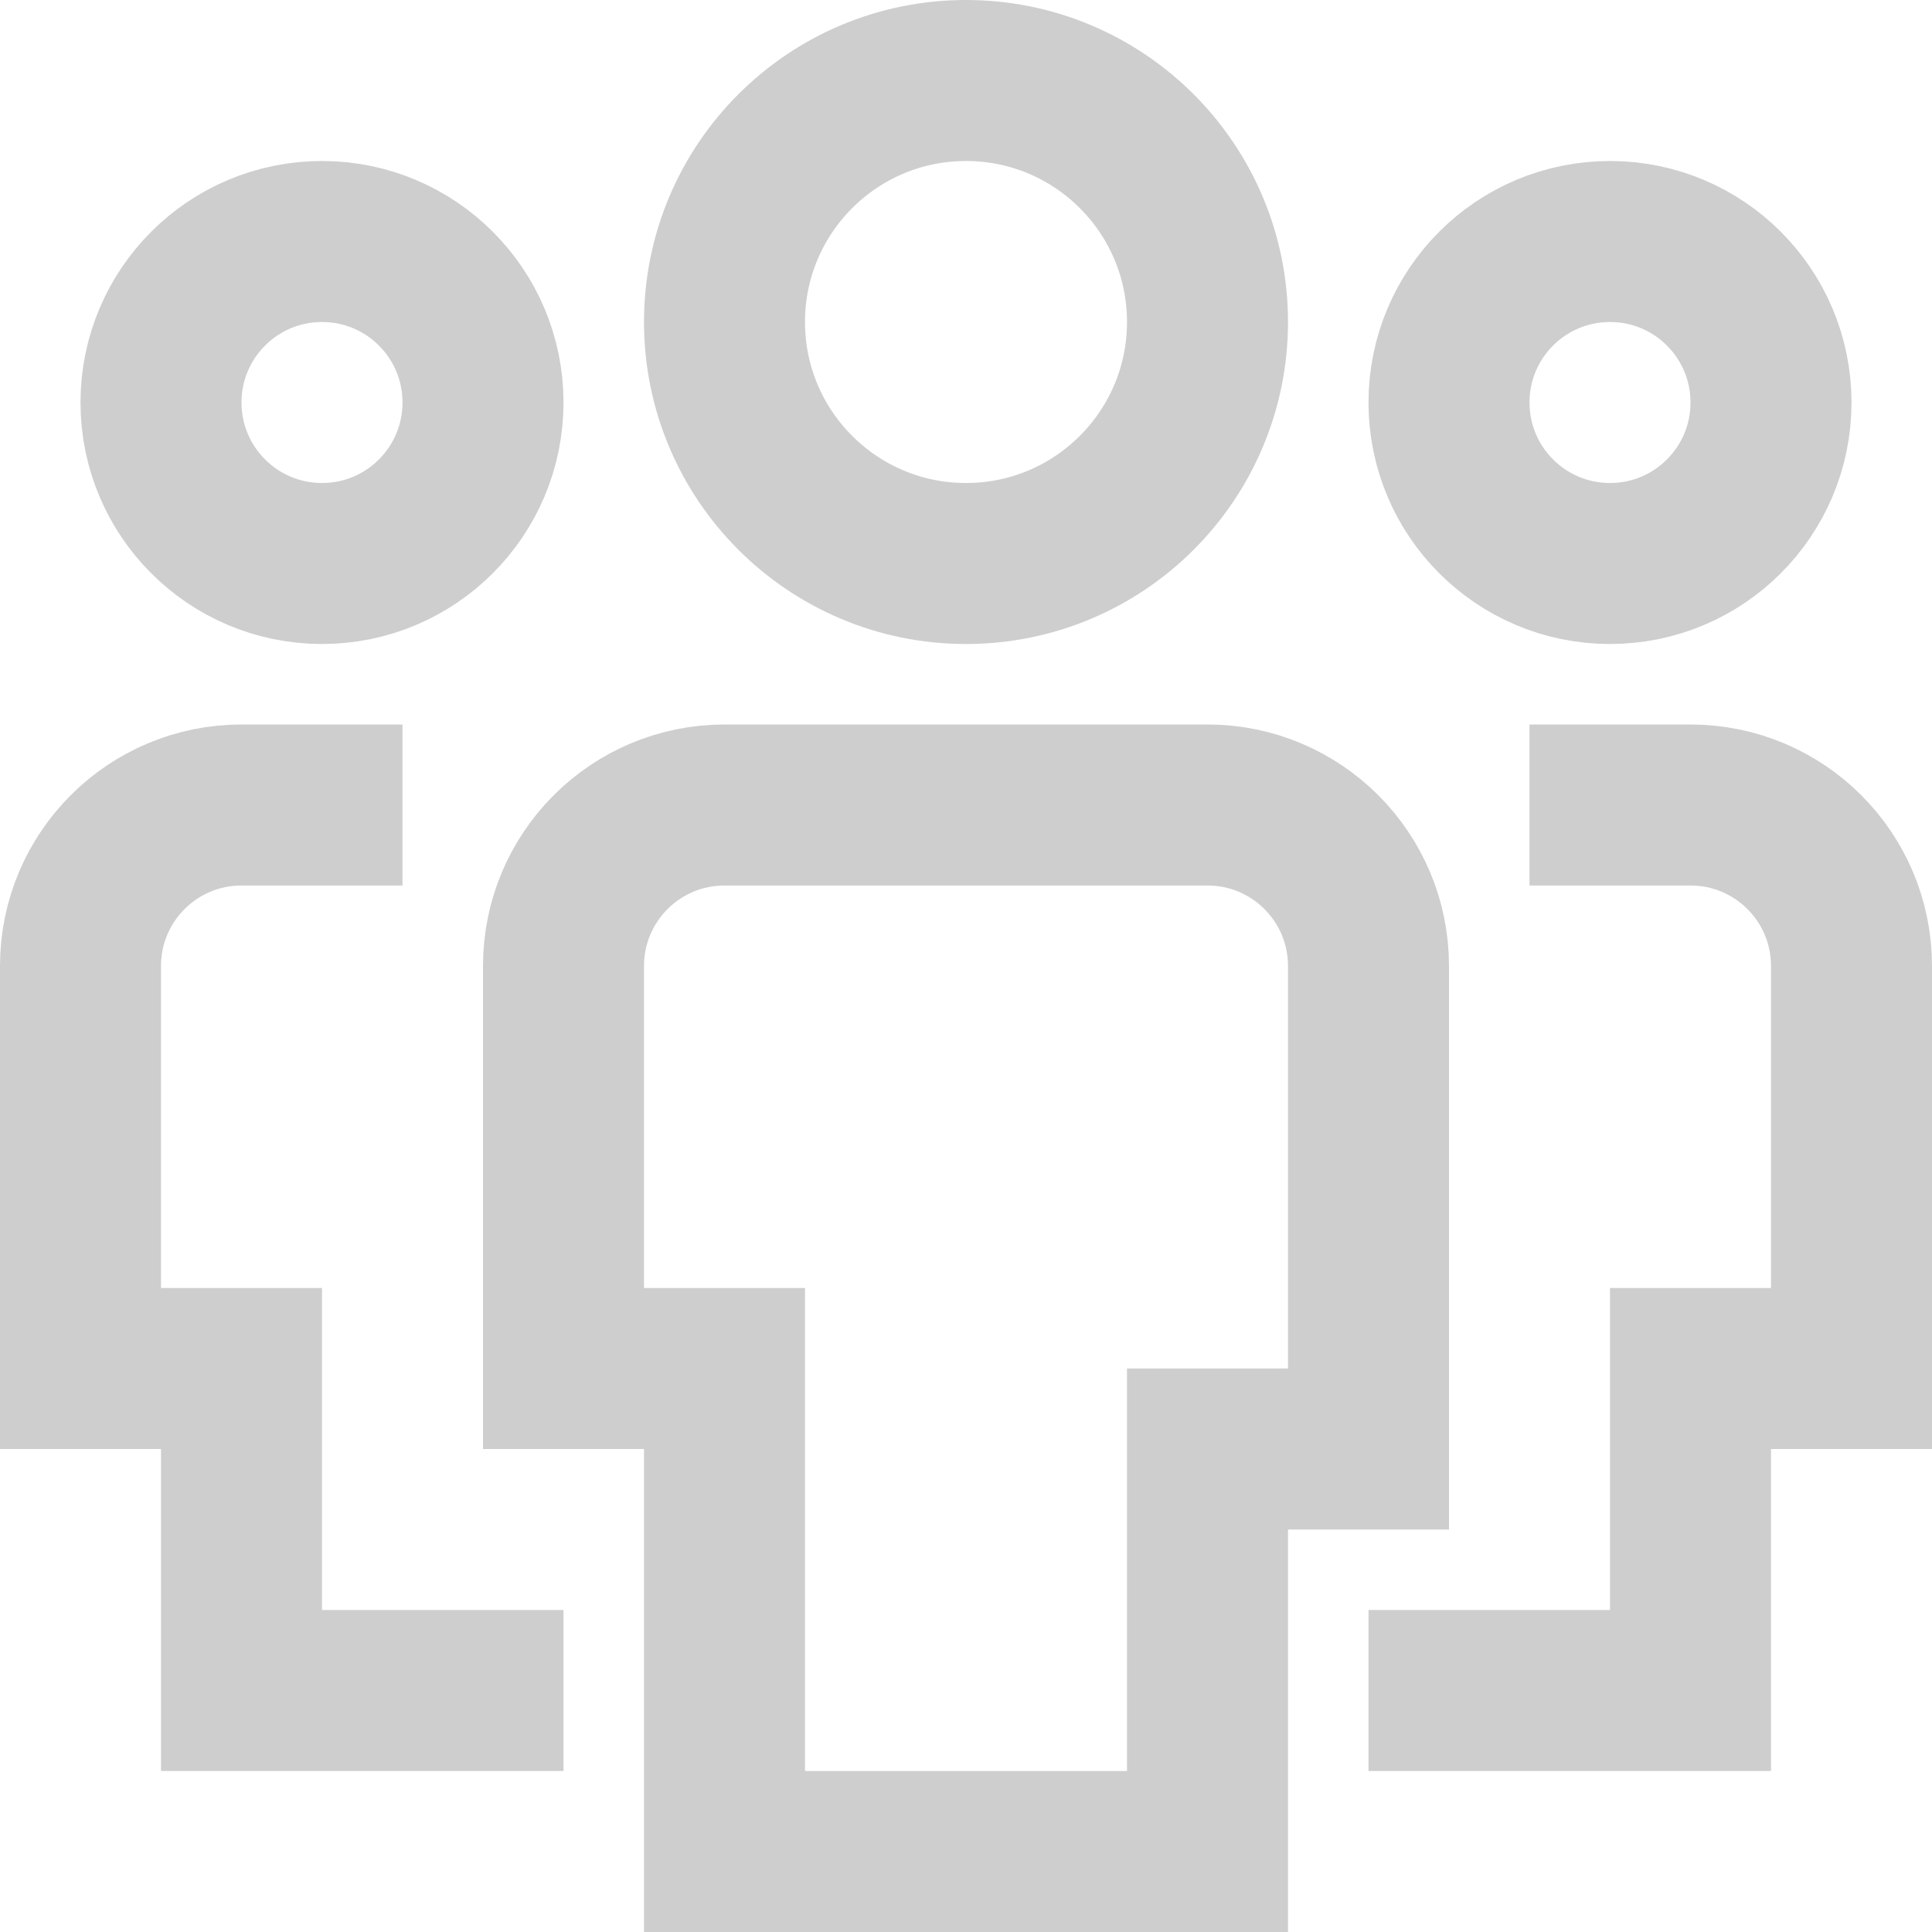
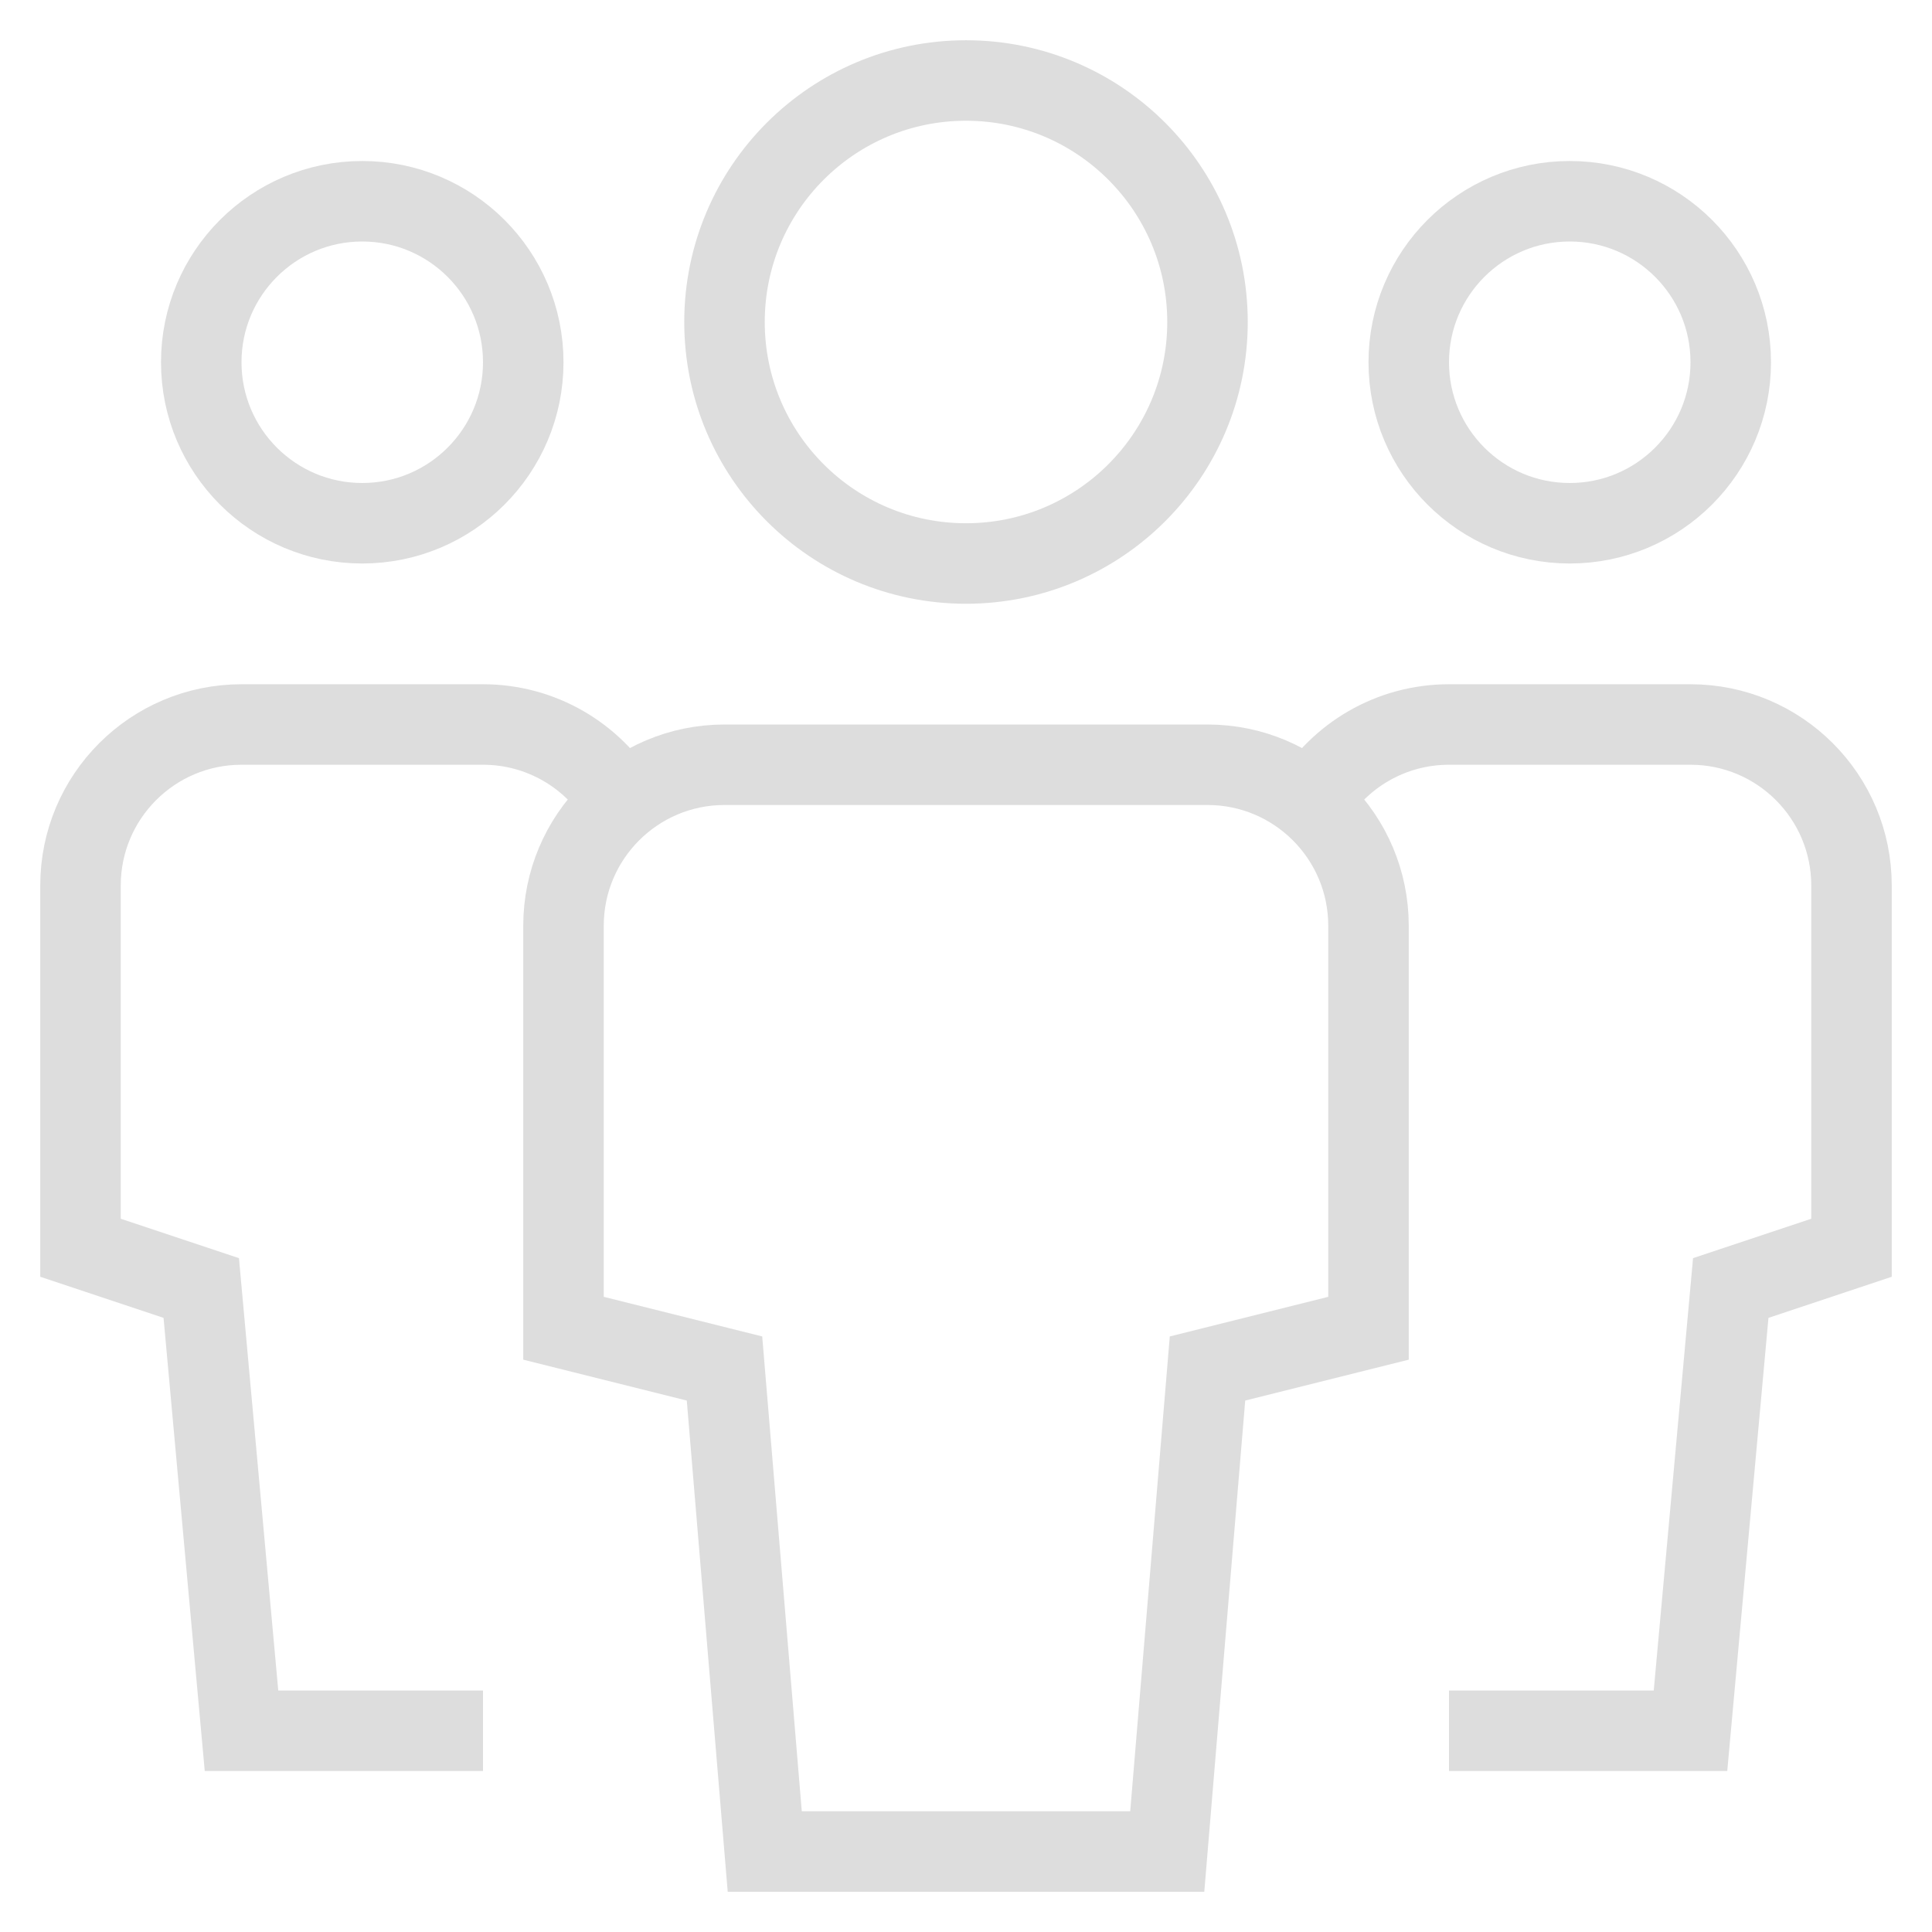
- <svg xmlns="http://www.w3.org/2000/svg" version="1.1" x="0px" y="0px" viewBox="0 0 24 24" xml:space="preserve" width="24" height="24">
-   <g class="nc-icon-wrapper" fill="#cecece">
-     <path data-color="color-2" fill="none" stroke="#cecece" stroke-width="2" stroke-linecap="square" stroke-miterlimit="10" d="M4,7L4,7 C2.895,7,2,6.105,2,5v0c0-1.105,0.895-2,2-2h0c1.105,0,2,0.895,2,2v0C6,6.105,5.105,7,4,7z" stroke-linejoin="miter" />
-     <path data-color="color-2" fill="none" stroke="#cecece" stroke-width="2" stroke-linecap="square" stroke-miterlimit="10" d="M6,21H3v-4 l-2,0v-5c0-1.105,0.895-2,2-2h1" stroke-linejoin="miter" />
-     <path data-color="color-2" fill="none" stroke="#cecece" stroke-width="2" stroke-linecap="square" stroke-miterlimit="10" d="M20,7L20,7 c1.105,0,2-0.895,2-2v0c0-1.105-0.895-2-2-2h0c-1.105,0-2,0.895-2,2v0C18,6.105,18.895,7,20,7z" stroke-linejoin="miter" />
-     <path data-color="color-2" fill="none" stroke="#cecece" stroke-width="2" stroke-linecap="square" stroke-miterlimit="10" d="M18,21h3v-4 l2,0v-5c0-1.105-0.895-2-2-2h-1" stroke-linejoin="miter" />
-     <path fill="none" stroke="#cecece" stroke-width="2" stroke-linecap="square" stroke-miterlimit="10" d="M12,7L12,7 c-1.657,0-3-1.343-3-3v0c0-1.657,1.343-3,3-3h0c1.657,0,3,1.343,3,3v0C15,5.657,13.657,7,12,7z" stroke-linejoin="miter" />
-     <path fill="none" stroke="#cecece" stroke-width="2" stroke-linecap="square" stroke-miterlimit="10" d="M15,23H9v-6H7v-5 c0-1.105,0.895-2,2-2h6c1.105,0,2,0.895,2,2v6h-2V23z" stroke-linejoin="miter" />
+ <svg xmlns="http://www.w3.org/2000/svg" version="1.1" x="0px" y="0px" viewBox="0 0 48 48" xml:space="preserve" width="48" height="48">
+   <g class="nc-icon-wrapper" fill="#dddddd">
+     <path data-color="color-2" fill="none" stroke="#dddddd" stroke-width="2" stroke-linecap="square" stroke-miterlimit="10" d="M9,13L9,13 c-2.209,0-4-1.791-4-4v0c0-2.209,1.791-4,4-4h0c2.209,0,4,1.791,4,4v0C13,11.209,11.209,13,9,13z" stroke-linejoin="miter" />
+     <path data-cap="butt" data-color="color-2" fill="none" stroke="#dddddd" stroke-width="2" stroke-miterlimit="10" d="M12,43H6L5,32l-3-1v-9 c0-2.209,1.791-4,4-4h6c1.454,0,2.727,0.777,3.427,1.937" stroke-linejoin="miter" stroke-linecap="butt" />
+     <path data-color="color-2" fill="none" stroke="#dddddd" stroke-width="2" stroke-linecap="square" stroke-miterlimit="10" d="M39,13 L39,13c2.209,0,4-1.791,4-4v0c0-2.209-1.791-4-4-4h0c-2.209,0-4,1.791-4,4v0C35,11.209,36.791,13,39,13z" stroke-linejoin="miter" />
+     <path data-cap="butt" data-color="color-2" fill="none" stroke="#dddddd" stroke-width="2" stroke-miterlimit="10" d="M36,43h6l1-11l3-1v-9 c0-2.209-1.791-4-4-4h-6c-1.454,0-2.727,0.777-3.427,1.937" stroke-linejoin="miter" stroke-linecap="butt" />
+     <path fill="none" stroke="#dddddd" stroke-width="2" stroke-linecap="square" stroke-miterlimit="10" d="M24,14L24,14 c-3.314,0-6-2.686-6-6v0c0-3.314,2.686-6,6-6h0c3.314,0,6,2.686,6,6v0C30,11.314,27.314,14,24,14z" stroke-linejoin="miter" />
+     <path fill="none" stroke="#dddddd" stroke-width="2" stroke-linecap="square" stroke-miterlimit="10" d="M29,46H19l-1-12l-4-1V23 c0-2.209,1.791-4,4-4h12c2.209,0,4,1.791,4,4v10l-4,1L29,46z" stroke-linejoin="miter" />
  </g>
</svg>
